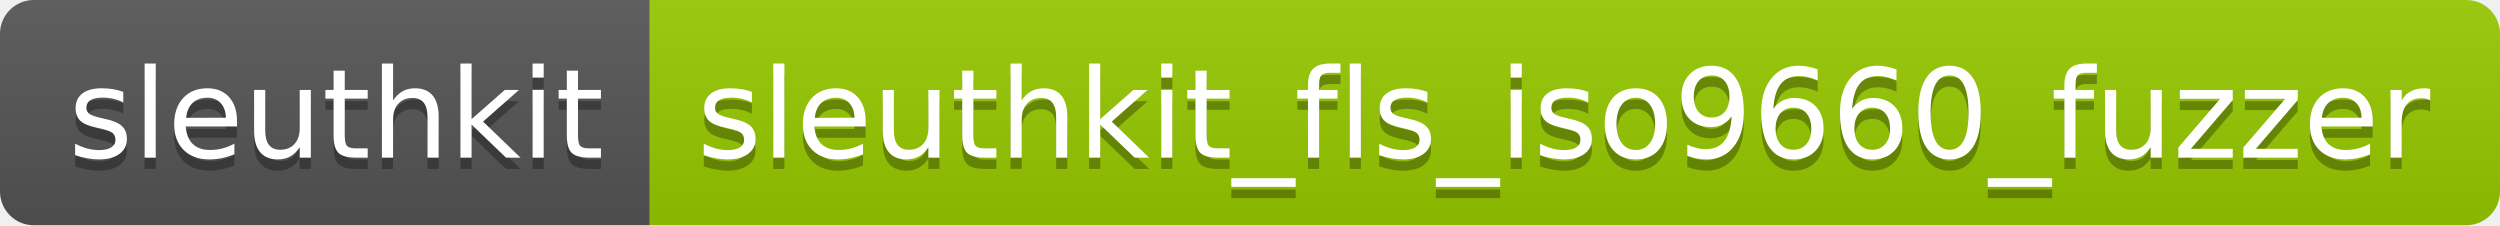
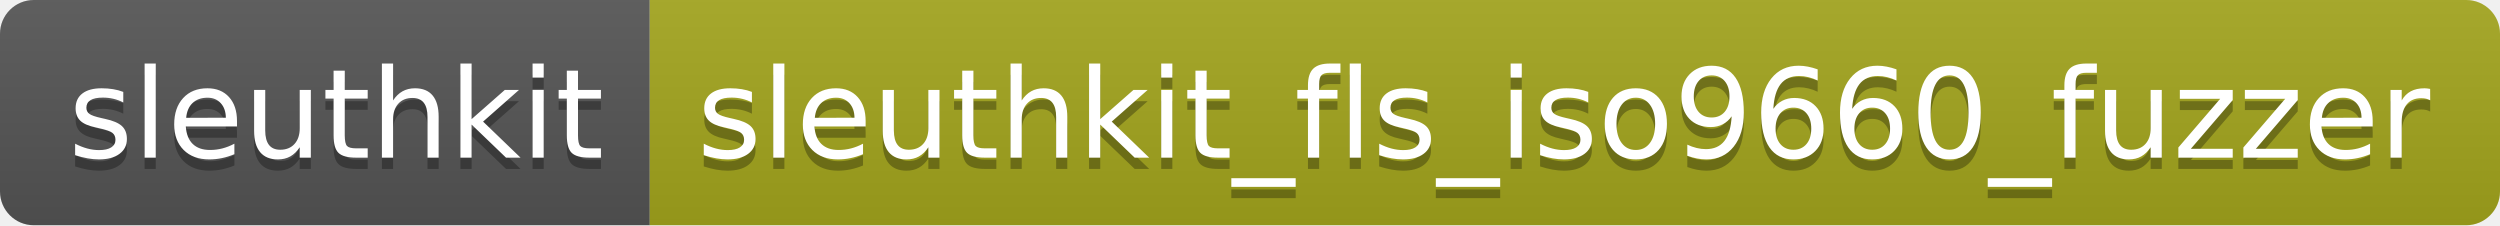
<svg xmlns="http://www.w3.org/2000/svg" width="222.0" height="20">
  <linearGradient id="smooth" x2="0" y2="100%">
    <stop offset="0" stop-color="#bbb" stop-opacity=".1" />
    <stop offset="1" stop-opacity=".1" />
  </linearGradient>
  <clipPath id="round">
    <rect width="222.0" height="20" rx="3" fill="#fff" />
  </clipPath>
  <g clip-path="url(#round)">
    <rect width="57.7" height="20" fill="#555" />
-     <rect x="57.7" width="164.3" height="20" fill="#97CA00" />
+     <rect x="57.7" width="164.3" height="20" fill="#a4a61d" />
    <rect width="222.0" height="20" fill="url(#smooth)" />
  </g>
  <g fill="#fff" text-anchor="middle" font-family="DejaVu Sans,Verdana,Geneva,sans-serif" font-size="110">
    <text x="298.5" y="150" fill="#010101" fill-opacity=".3" transform="scale(0.1)" textLength="477.0" lengthAdjust="spacing">sleuthkit</text>
    <text x="298.5" y="140" transform="scale(0.1)" textLength="477.0" lengthAdjust="spacing">sleuthkit</text>
    <text x="1388.5" y="150" fill="#010101" fill-opacity=".3" transform="scale(0.1)" textLength="1543.0" lengthAdjust="spacing">sleuthkit_fls_iso9660_fuzzer</text>
    <text x="1388.5" y="140" transform="scale(0.1)" textLength="1543.0" lengthAdjust="spacing">sleuthkit_fls_iso9660_fuzzer</text>
  </g>
</svg>
